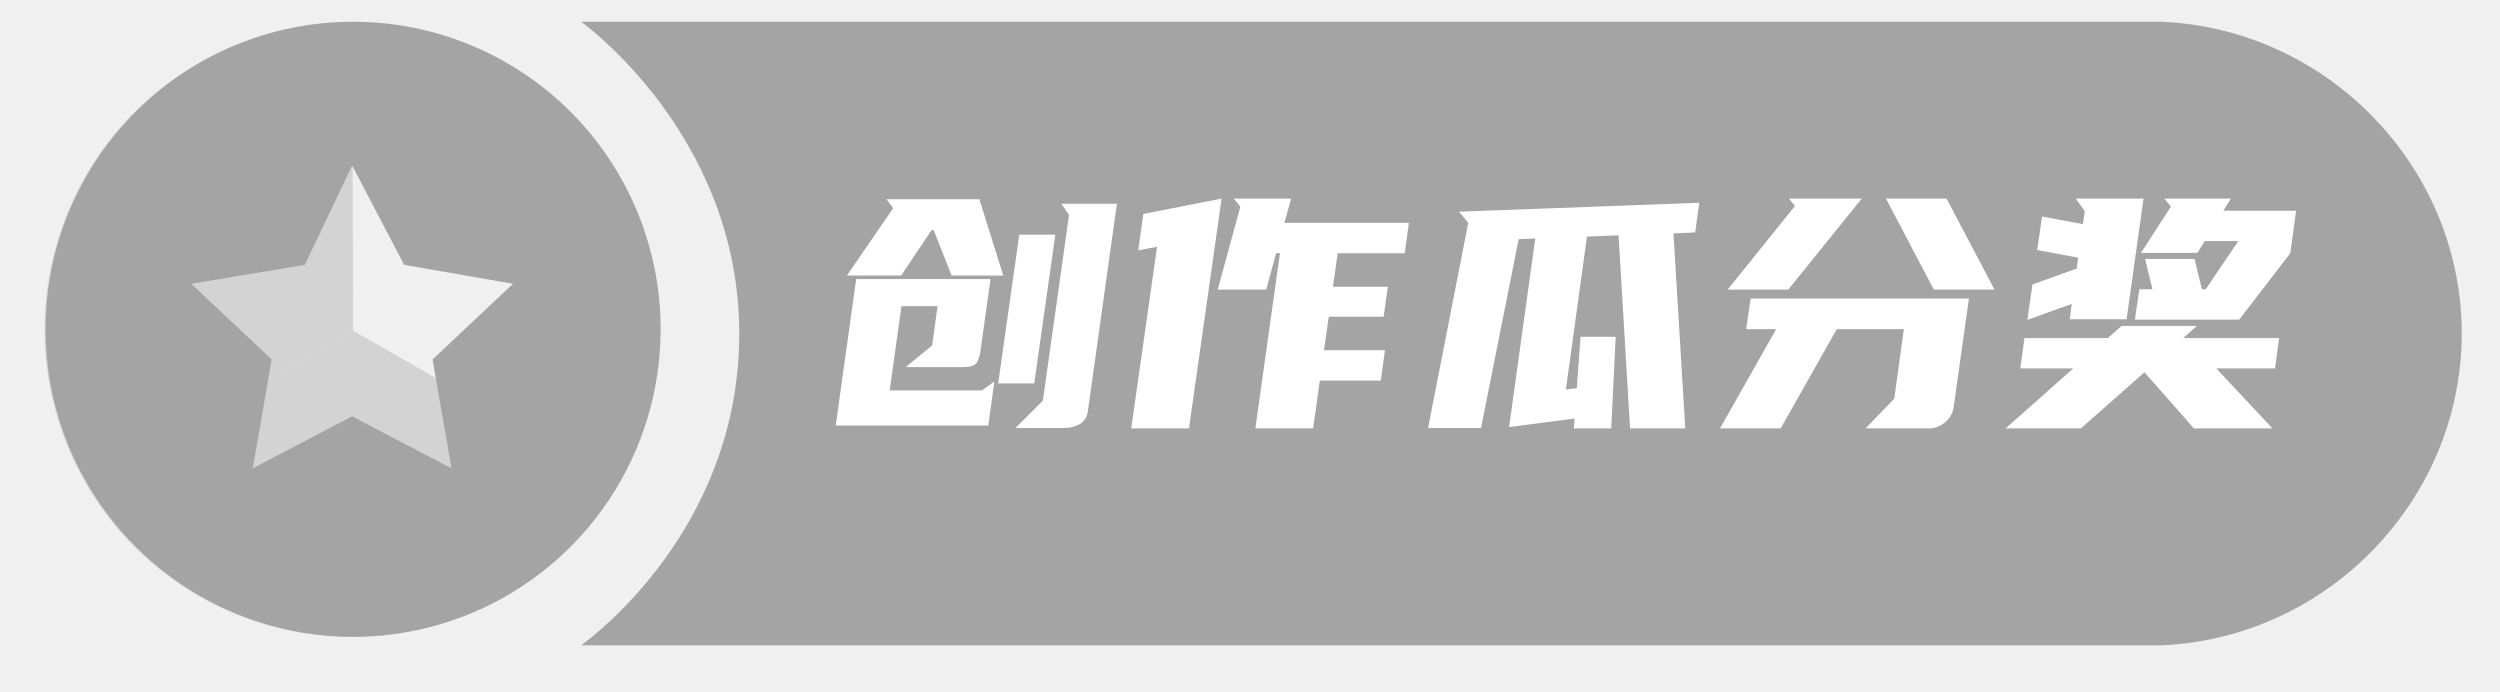
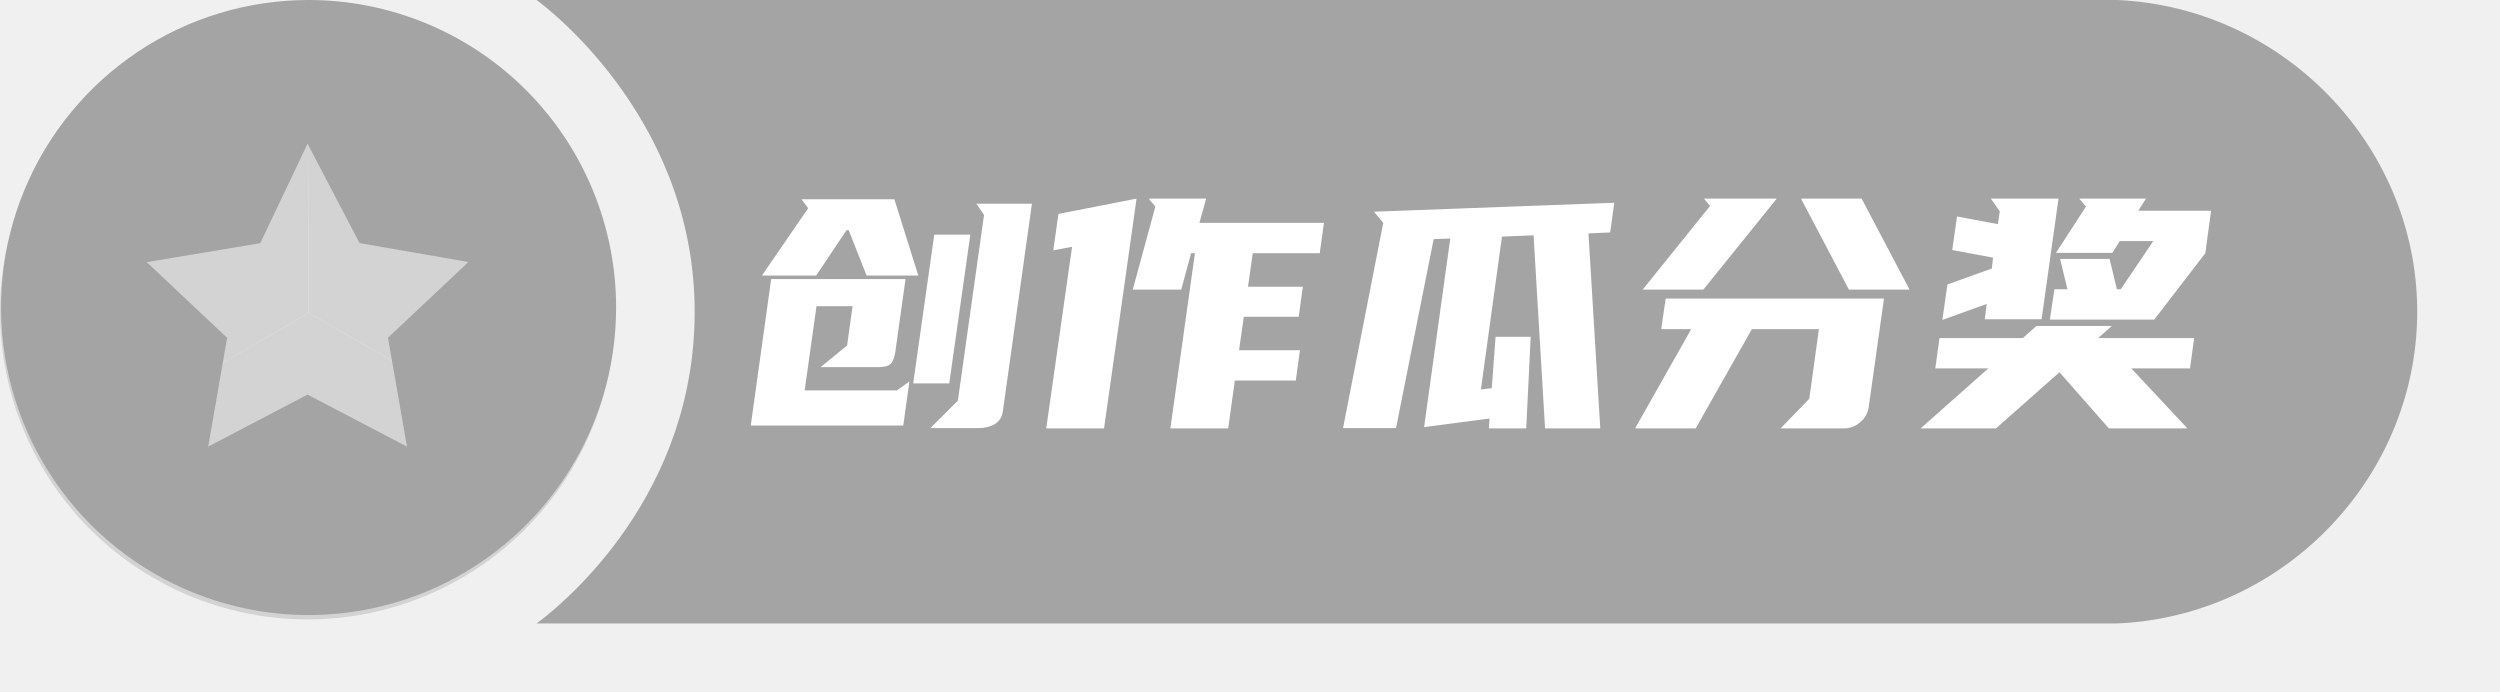
<svg xmlns="http://www.w3.org/2000/svg" width="47" height="13" viewBox="0 0 47 13" fill="none">
-   <path d="M40.644 12.132H10.927C11.245 11.897 13.795 9.94 13.895 6.483C14.003 2.768 11.188 0.602 10.927 0.409H40.644C43.755 0.549 46.235 3.114 46.28 6.184C46.327 9.317 43.82 11.988 40.644 12.132Z" fill="#A4A4A5" />
-   <path d="M6.62 0.412C5.601 0.412 4.6 0.681 3.718 1.193C2.837 1.704 2.106 2.439 1.601 3.324C1.095 4.208 0.832 5.211 0.838 6.23C0.844 7.249 1.12 8.248 1.637 9.126L6.639 6.216L6.62 0.412Z" fill="#D3D3D3" />
-   <path d="M1.637 9.126C2.15 9.998 2.882 10.72 3.762 11.22C4.641 11.72 5.637 11.981 6.648 11.976C7.66 11.971 8.653 11.701 9.527 11.192C10.402 10.683 11.127 9.954 11.632 9.077L6.639 6.216L1.637 9.126Z" fill="#D3D3D3" />
-   <path d="M6.639 0.409C5.495 0.409 4.378 0.748 3.427 1.383C2.476 2.018 1.735 2.921 1.297 3.978C0.86 5.034 0.745 6.197 0.968 7.318C1.192 8.44 1.742 9.47 2.551 10.278C3.359 11.087 4.389 11.637 5.511 11.861C6.632 12.084 7.795 11.969 8.851 11.532C9.908 11.094 10.811 10.353 11.446 9.402C12.081 8.451 12.42 7.334 12.42 6.19C12.42 5.431 12.271 4.679 11.98 3.978C11.69 3.276 11.264 2.639 10.727 2.102C10.19 1.565 9.553 1.139 8.851 0.849C8.15 0.558 7.398 0.409 6.639 0.409V0.409ZM8.489 8.805L6.62 7.827L4.752 8.804L5.108 6.758L3.595 5.335L5.731 4.979L6.62 3.112L7.598 4.979L9.644 5.335L8.132 6.758L8.489 8.805Z" fill="#A4A4A5" />
-   <path d="M19.84 4.412L19.444 7.208H18.766L19.162 4.412H19.84ZM20.998 3.83L20.452 7.73C20.436 7.842 20.384 7.924 20.296 7.976C20.208 8.024 20.108 8.048 19.996 8.048H19.09L19.606 7.532L20.098 4.04L19.954 3.83H20.998ZM15.712 8L16.096 5.246H18.622L18.43 6.614C18.414 6.726 18.384 6.802 18.34 6.842C18.3 6.882 18.222 6.902 18.106 6.902H17.026L17.524 6.494L17.626 5.756H16.948L16.726 7.34H18.46L18.694 7.172L18.58 8H15.712ZM16.792 3.914L16.666 3.746H18.412L18.862 5.18H17.89L17.554 4.328H17.512L16.942 5.18H15.922L16.792 3.914ZM23.319 3.884L23.193 3.734H24.273L24.147 4.19H26.487L26.409 4.76H25.149L25.059 5.39H26.091L26.013 5.954H24.981L24.891 6.584H26.037L25.959 7.154H24.813L24.687 8.054H23.601L24.063 4.76H23.991L23.805 5.444H22.893L23.319 3.884ZM22.869 4.418L22.353 8.054H21.267L21.753 4.64L21.399 4.706L21.495 4.022L22.965 3.734L22.869 4.418ZM30.375 6.332L30.291 8.054H29.589L29.601 7.868L28.371 8.03L28.863 4.484L28.551 4.496L27.843 8.048H26.847L27.603 4.19L27.429 3.98L31.947 3.812L31.869 4.37L31.461 4.388L31.683 8.054H30.645L30.429 4.424L29.835 4.448L29.439 7.322L29.643 7.298L29.715 6.332H30.375ZM32.336 8.054L33.392 6.188H32.828L32.912 5.612H37.016L36.728 7.658C36.712 7.77 36.658 7.864 36.566 7.94C36.478 8.016 36.376 8.054 36.26 8.054H35.072L35.612 7.496L35.792 6.188H34.532L33.476 8.054H32.336ZM33.62 5.444H32.48L33.746 3.872L33.632 3.734H35L33.62 5.444ZM36.596 3.734L37.496 5.444H36.356L35.456 3.734H36.596ZM38.978 6.926H37.982L38.06 6.356H39.626L39.884 6.128H41.3L41.042 6.356H42.848L42.77 6.926H41.666L42.722 8.054H41.246L40.316 6.998L39.122 8.054H37.706L38.978 6.926ZM41.942 3.734L41.798 3.962H43.166L43.058 4.76L42.098 6.008H40.136L40.22 5.438H40.466L40.328 4.868H41.258L41.396 5.438H41.468L42.08 4.532H41.45L41.312 4.754H40.25L40.814 3.884L40.688 3.734H41.942ZM38.948 5.714L38.114 6.014L38.21 5.348L39.044 5.048L39.068 4.844L38.3 4.7L38.39 4.07L39.158 4.214L39.194 3.974L39.026 3.734H40.298L39.98 6.002H38.912L38.948 5.714Z" fill="white" />
+   <path d="M39.806 11.721H10.089C10.407 11.486 12.957 9.529 13.057 6.072C13.165 2.359 10.35 0.194 10.089 0H39.806C42.917 0.141 45.398 2.706 45.443 5.775C45.489 8.909 42.982 11.58 39.806 11.721Z" fill="#A4A4A5" />
+   <path d="M5.782 0.08L5.801 5.882L10.794 8.743C11.3 7.864 11.565 6.868 11.563 5.854C11.562 4.84 11.294 3.844 10.786 2.967C10.278 2.089 9.549 1.36 8.671 0.854C7.792 0.347 6.796 0.08 5.782 0.08V0.08Z" fill="#D3D3D3" />
+   <path d="M5.782 0.08C4.763 0.08 3.762 0.349 2.881 0.861C1.999 1.372 1.268 2.107 0.763 2.992C0.257 3.877 -0.006 4.879 0 5.898C0.007 6.917 0.282 7.917 0.799 8.795L5.801 5.882L5.782 0.08Z" fill="#D3D3D3" />
+   <path d="M0.799 8.795C1.312 9.667 2.045 10.389 2.924 10.889C3.804 11.389 4.799 11.65 5.811 11.645C6.822 11.64 7.815 11.369 8.69 10.861C9.564 10.352 10.29 9.623 10.794 8.746L5.801 5.882L0.799 8.795Z" fill="#D3D3D3" />
+   <path d="M5.801 0C4.658 0 3.54 0.339 2.589 0.974C1.639 1.61 0.898 2.513 0.46 3.569C0.022 4.625 -0.092 5.788 0.131 6.909C0.354 8.031 0.905 9.061 1.713 9.87C2.522 10.678 3.552 11.229 4.673 11.452C5.795 11.675 6.957 11.56 8.014 11.123C9.07 10.685 9.973 9.944 10.608 8.993C11.244 8.043 11.583 6.925 11.583 5.781C11.583 5.022 11.433 4.27 11.143 3.569C10.852 2.868 10.426 2.23 9.889 1.693C9.353 1.156 8.715 0.731 8.014 0.44C7.312 0.15 6.561 0 5.801 0V0ZM7.651 8.396L5.782 7.418L3.914 8.396L4.27 6.351L2.758 4.928L4.893 4.572L5.782 2.702L6.76 4.57L8.806 4.926L7.294 6.349L7.651 8.396Z" fill="#A4A4A5" />
+   <path d="M18.242 4.412L17.846 7.208H17.168L17.564 4.412H18.242ZM19.4 3.83L18.854 7.73C18.838 7.842 18.786 7.924 18.698 7.976C18.61 8.024 18.51 8.048 18.398 8.048H17.492L18.008 7.532L18.5 4.04L18.356 3.83H19.4ZM14.114 8L14.498 5.246H17.024L16.832 6.614C16.816 6.726 16.786 6.802 16.742 6.842C16.702 6.882 16.624 6.902 16.508 6.902H15.428L15.926 6.494L16.028 5.756H15.35L15.128 7.34H16.862L17.096 7.172L16.982 8H14.114ZM15.194 3.914L15.068 3.746H16.814L17.264 5.18H16.292L15.956 4.328H15.914L15.344 5.18H14.324L15.194 3.914ZM21.721 3.884L21.596 3.734H22.675L22.549 4.19H24.89L24.811 4.76H23.552L23.462 5.39H24.494L24.416 5.954H23.384L23.294 6.584H24.439L24.361 7.154H23.215L23.09 8.054H22.003L22.465 4.76H22.393L22.207 5.444H21.296L21.721 3.884ZM21.271 4.418L20.756 8.054H19.669L20.155 4.64L19.802 4.706L19.898 4.022L21.367 3.734L21.271 4.418ZM28.777 6.332L28.693 8.054H27.991L28.003 7.868L26.773 8.03L27.265 4.484L26.953 4.496L26.245 8.048H25.249L26.005 4.19L25.831 3.98L30.349 3.812L30.271 4.37L29.863 4.388L30.085 8.054H29.047L28.831 4.424L28.237 4.448L27.841 7.322L28.045 7.298L28.117 6.332H28.777ZM30.739 8.054L31.795 6.188H31.231L31.315 5.612H35.419L35.131 7.658C35.115 7.77 35.061 7.864 34.969 7.94C34.881 8.016 34.779 8.054 34.663 8.054H33.475L34.015 7.496L34.195 6.188H32.935L31.879 8.054H30.739ZM32.023 5.444H30.883L32.149 3.872L32.035 3.734H33.403L32.023 5.444ZM34.999 3.734L35.899 5.444H34.759L33.859 3.734H34.999ZM37.38 6.926H36.384L36.462 6.356H38.028L38.286 6.128H39.702L39.444 6.356H41.25L41.172 6.926H40.068L41.124 8.054H39.648L38.718 6.998L37.524 8.054H36.108L37.38 6.926ZM40.344 3.734L40.2 3.962H41.568L41.46 4.76L40.5 6.008H38.538L38.622 5.438H38.868L38.73 4.868H39.66L39.798 5.438H39.87L40.482 4.532H39.852L39.714 4.754H38.652L39.216 3.884L39.09 3.734H40.344ZM37.35 5.714L36.516 6.014L36.612 5.348L37.446 5.048L37.47 4.844L36.702 4.7L36.792 4.07L37.56 4.214L37.596 3.974L37.428 3.734H38.7L38.382 6.002H37.314L37.35 5.714Z" fill="white" />
</svg>
